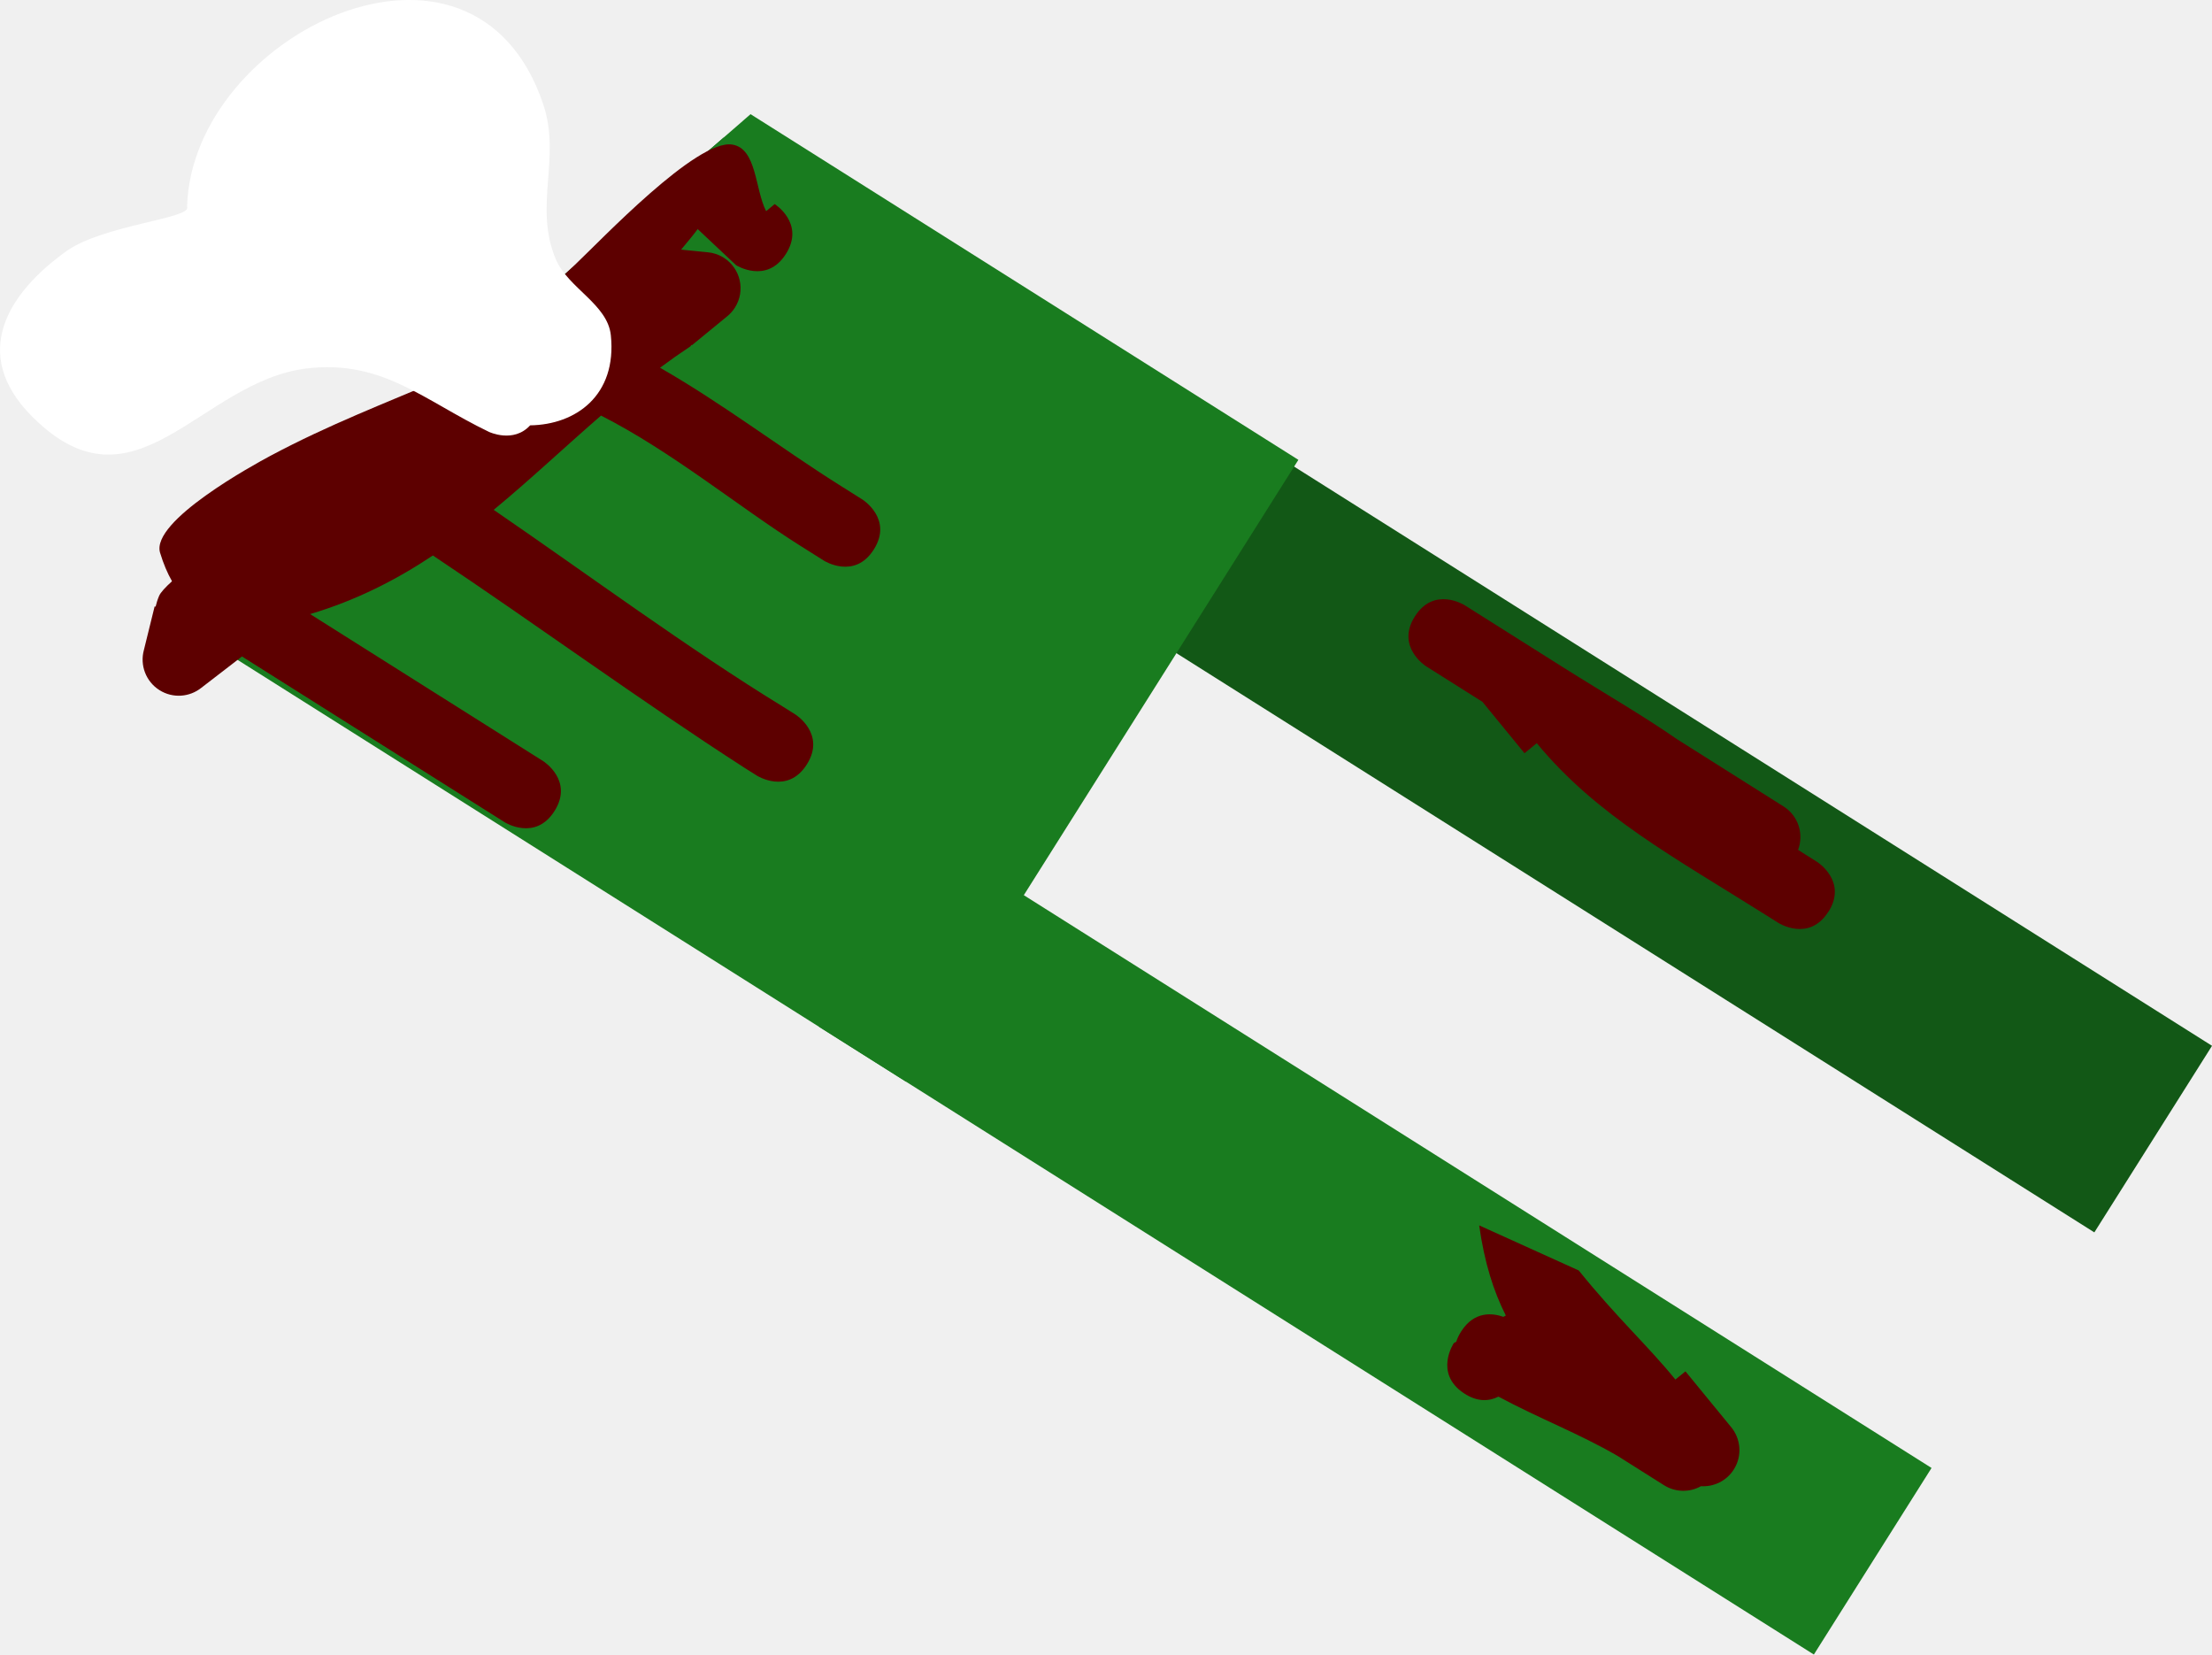
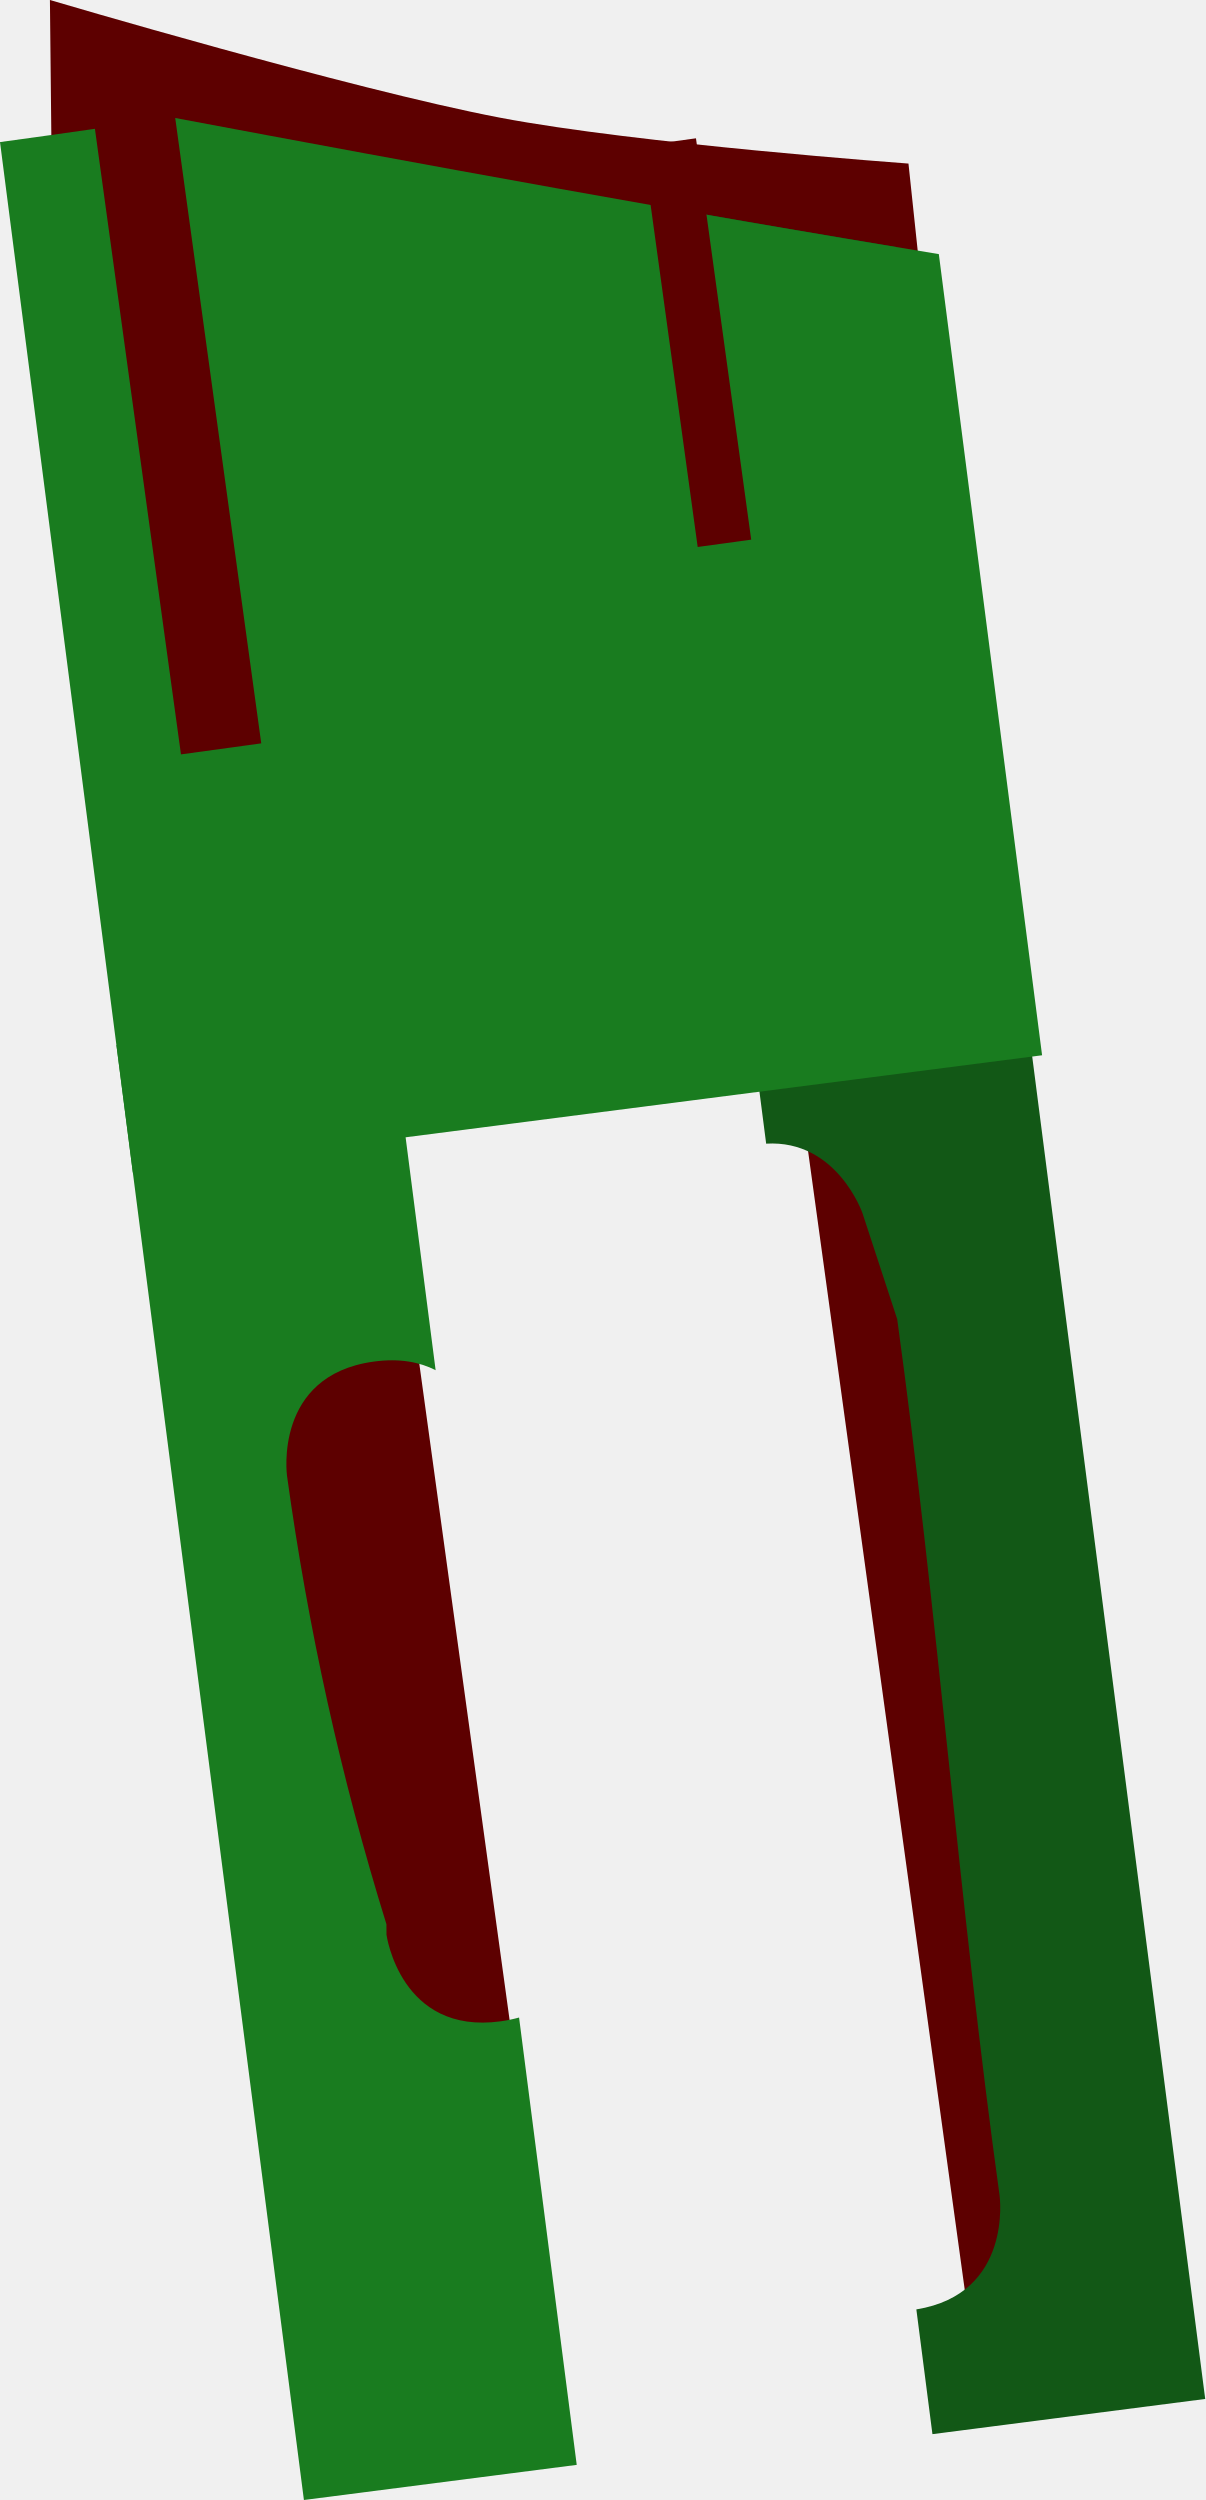
- <svg xmlns="http://www.w3.org/2000/svg" version="1.1" width="61.238" height="45.793" viewBox="0,0,61.238,45.793">
-   <g transform="translate(-210.8532,-158.6248)">
-     <g data-paper-data="{&quot;isPaintingLayer&quot;:true}" fill-rule="nonzero" stroke-linecap="butt" stroke-linejoin="miter" stroke-miterlimit="10" stroke-dasharray="" stroke-dashoffset="0" style="mix-blend-mode: normal">
-       <path d="M228.336,166.487l-1.247,-0.787c1.277,-1.089 2.548,-2.182 3.813,-3.281z" fill="#115616" stroke="none" stroke-width="0" />
-       <path d="M268.834,192.734l-27.541,-17.374l3.258,-5.164l27.541,17.374z" fill="#125816" stroke="#000000" stroke-width="0" />
-       <path d="" fill="#197c1f" stroke="none" stroke-width="0" />
-       <path d="" fill="#197c1f" stroke="none" stroke-width="0" />
-       <path d="M235.939,188.565l-19.504,-12.304c0.439,-0.709 0.797,-1.291 1.041,-1.691c0.326,-0.535 0.658,-1.076 0.994,-1.622c4.437,-3.693 8.835,-7.389 13.162,-11.163l15.166,9.567z" fill="#197c1f" stroke="none" stroke-width="0" />
-       <path d="" fill="#197c1f" stroke="none" stroke-width="0" />
-       <path d="M261.069,204.418l-27.541,-17.374l3.258,-5.164l27.541,17.374z" fill="#197c1f" stroke="none" stroke-width="0" />
-       <path d="" fill="#197c1f" stroke="none" stroke-width="0" />
-       <path d="" fill="#197c1f" stroke="none" stroke-width="0" />
-       <path d="M232.611,165.653c-0.534,0.846 -1.379,0.312 -1.379,0.312l-1.064,-1c-0.091,0.126 -0.253,0.325 -0.459,0.569l0.725,0.072c0.157,0.012 0.313,0.062 0.455,0.151c0.467,0.295 0.607,0.912 0.312,1.379c-0.063,0.1 -0.142,0.186 -0.23,0.255l-0.964,0.79l-0.01,-0.012l-0.03,0.042c-0.288,0.191 -0.568,0.388 -0.841,0.592c1.708,0.976 3.33,2.214 4.928,3.222l0.679,0.428c0,0 0.846,0.534 0.312,1.379c-0.534,0.846 -1.379,0.312 -1.379,0.312l-0.679,-0.428c-1.675,-1.057 -3.546,-2.601 -5.495,-3.589c-1.005,0.871 -1.961,1.775 -2.971,2.609c2.69,1.844 5.336,3.807 8.017,5.453l0.34,0.214c0,0 0.846,0.534 0.312,1.379c-0.534,0.846 -1.379,0.312 -1.379,0.312l-0.34,-0.214c-2.878,-1.854 -5.716,-3.934 -8.633,-5.881c-1.012,0.673 -2.118,1.241 -3.399,1.622c1.925,1.214 3.85,2.429 5.775,3.643l0.679,0.428c0,0 0.846,0.534 0.312,1.379c-0.534,0.846 -1.379,0.312 -1.379,0.312c-2.199,-1.387 -5.039,-3.179 -7.274,-4.589c-0.056,0.044 -0.113,0.087 -0.169,0.131l-0.953,0.734c-0.324,0.261 -0.79,0.302 -1.162,0.067c-0.38,-0.24 -0.544,-0.694 -0.432,-1.107l0.298,-1.21l0.027,0.007c0.024,-0.102 0.056,-0.203 0.098,-0.301c0.04,-0.092 0.169,-0.233 0.356,-0.403c-0.127,-0.224 -0.238,-0.485 -0.33,-0.788c-0.267,-0.879 2.611,-2.446 3.052,-2.682c1.624,-0.867 3.184,-1.458 4.825,-2.162c0.177,-0.142 0.353,-0.284 0.529,-0.428c-0.068,-0.144 -0.104,-0.326 -0.081,-0.556c0.099,-0.995 1.094,-0.896 1.094,-0.896c0.201,0.023 0.4,0.053 0.597,0.09c0.498,-0.437 0.989,-0.883 1.474,-1.341c0.725,-0.686 3.369,-3.479 4.35,-3.323c0.681,0.108 0.625,1.229 0.938,1.844l0.237,-0.197c0,0 0.846,0.534 0.312,1.379z" fill="#5d0000" stroke="none" stroke-width="0.5" />
-       <path d="M261.47,183.859c-0.534,0.846 -1.379,0.312 -1.379,0.312l-0.34,-0.214c-2.513,-1.585 -4.69,-2.744 -6.353,-4.763l-0.34,0.278l-1.164,-1.422c-0.52,-0.328 -1.04,-0.656 -1.56,-0.984c0,0 -0.846,-0.534 -0.312,-1.379c0.534,-0.846 1.379,-0.312 1.379,-0.312c0.566,0.357 1.132,0.714 1.698,1.071v0c0.346,0.218 0.691,0.436 1.037,0.654c1.129,0.712 2.182,1.316 3.151,1.988c0.641,0.405 1.283,0.809 1.924,1.214l1.019,0.643c0.41,0.258 0.567,0.765 0.402,1.201c0.063,0.041 0.126,0.081 0.189,0.121l0.34,0.214c0,0 0.846,0.534 0.312,1.379z" fill="#5d0000" stroke="none" stroke-width="0.5" />
-       <path d="M252.473,195.071l0.068,-0.036c-0.338,-0.667 -0.59,-1.454 -0.738,-2.495l2.757,1.248c1.063,1.316 1.894,2.06 2.676,3.019l0.278,-0.227l1.253,1.529c0.279,0.324 0.327,0.805 0.087,1.185c-0.202,0.321 -0.557,0.487 -0.911,0.465c-0.309,0.173 -0.701,0.175 -1.022,-0.027l-1.292,-0.815c-1.068,-0.619 -2.192,-1.045 -3.292,-1.637c-0.24,0.121 -0.569,0.165 -0.96,-0.096c-0.831,-0.556 -0.275,-1.387 -0.275,-1.387l0.066,-0.035c0.028,-0.09 0.072,-0.184 0.134,-0.282c0.369,-0.585 0.888,-0.51 1.173,-0.408z" fill="#5d0000" stroke="none" stroke-width="0.5" />
-       <path d="M225.53,170.397c-0.462,0.506 -1.142,0.18 -1.142,0.18c-1.793,-0.862 -2.953,-2.007 -5.046,-1.754c-2.957,0.358 -4.742,4.185 -7.593,1.337c-1.75,-1.748 -0.663,-3.435 0.943,-4.584c1.012,-0.724 3.475,-0.906 3.34,-1.223c0.123,-4.773 7.928,-8.579 9.859,-2.846c0.504,1.495 -0.271,2.822 0.349,4.292c0.336,0.798 1.435,1.243 1.524,2.105c0.173,1.669 -0.975,2.476 -2.232,2.493z" fill="#ffffff" stroke="none" stroke-width="0.5" />
+ <svg xmlns="http://www.w3.org/2000/svg" version="1.1" width="26.753" height="55.495" viewBox="0,0,26.753,55.495">
+   <g transform="translate(-224.4048,-156.785)">
+     <g data-paper-data="{&quot;isPaintingLayer&quot;:true}" fill-rule="nonzero" stroke-width="0" stroke-linecap="butt" stroke-linejoin="miter" stroke-miterlimit="10" stroke-dasharray="" stroke-dashoffset="0" style="mix-blend-mode: normal">
+       <path d="M225.645,169.475l-0.132,-12.69c0,0 6.695,1.984 9.99,2.612c3.037,0.579 9.068,1.019 9.068,1.019l0.674,6.362z" fill="#5d0000" stroke="none" />
+       <path d="M245.988,208.835l-3.677,-26.726l2.772,-0.381l3.677,26.726z" fill="#5d0000" stroke="none" />
+       <path d="M231.531,206.387l-3.214,-23.361l4.751,-0.654l3.214,23.361z" fill="#5d0000" stroke="none" />
+       <path d="M239.521,162.882l-0.188,-1.463c1.652,0.29 3.305,0.573 4.959,0.848z" fill="#115616" stroke="none" />
+       <path d="M245.103,210.818l-0.357,-2.769c2.147,-0.346 1.848,-2.525 1.848,-2.525c-0.894,-6.457 -1.382,-12.979 -2.273,-19.456l-0.772,-2.356c0,0 -0.567,-1.632 -2.137,-1.54l-0.471,-3.651l6.055,-0.78l4.162,32.296z" fill="#125816" stroke="#000000" />
+       <path d="" fill="#197c1f" stroke="none" />
+       <path d="" fill="#197c1f" stroke="none" />
+       <path d="M227.353,182.811l-2.948,-22.872c0.826,-0.113 1.503,-0.208 1.967,-0.275c0.62,-0.089 1.248,-0.178 1.883,-0.267c5.674,1.066 11.325,2.1 16.99,3.029l2.292,17.784z" fill="#197c1f" stroke="none" />
+       <path d="" fill="#197c1f" stroke="none" />
+       <path d="M231.151,212.28l-4.162,-32.296l6.055,-0.78l1.031,7.997c-0.348,-0.179 -0.798,-0.271 -1.377,-0.191c-2.229,0.307 -1.922,2.536 -1.922,2.536c0.469,3.393 1.192,6.683 2.207,9.954l0.001,0.232c0,0 0.307,2.229 2.536,1.922c0.146,-0.02 0.282,-0.049 0.407,-0.084l1.28,9.93z" fill="#197c1f" stroke="none" />
+       <path d="" fill="#197c1f" stroke="none" />
+       <path d="" fill="#197c1f" stroke="none" />
+       <path d="M228.422,173.531l-2.097,-15.244l1.782,-0.245l2.097,15.244z" fill="#5d0000" stroke="#5d0000" />
+       <path d="M239.892,168.927l-1.226,-8.909l1.188,-0.163l1.226,8.909z" fill="#5d0000" stroke="none" />
    </g>
  </g>
</svg>
